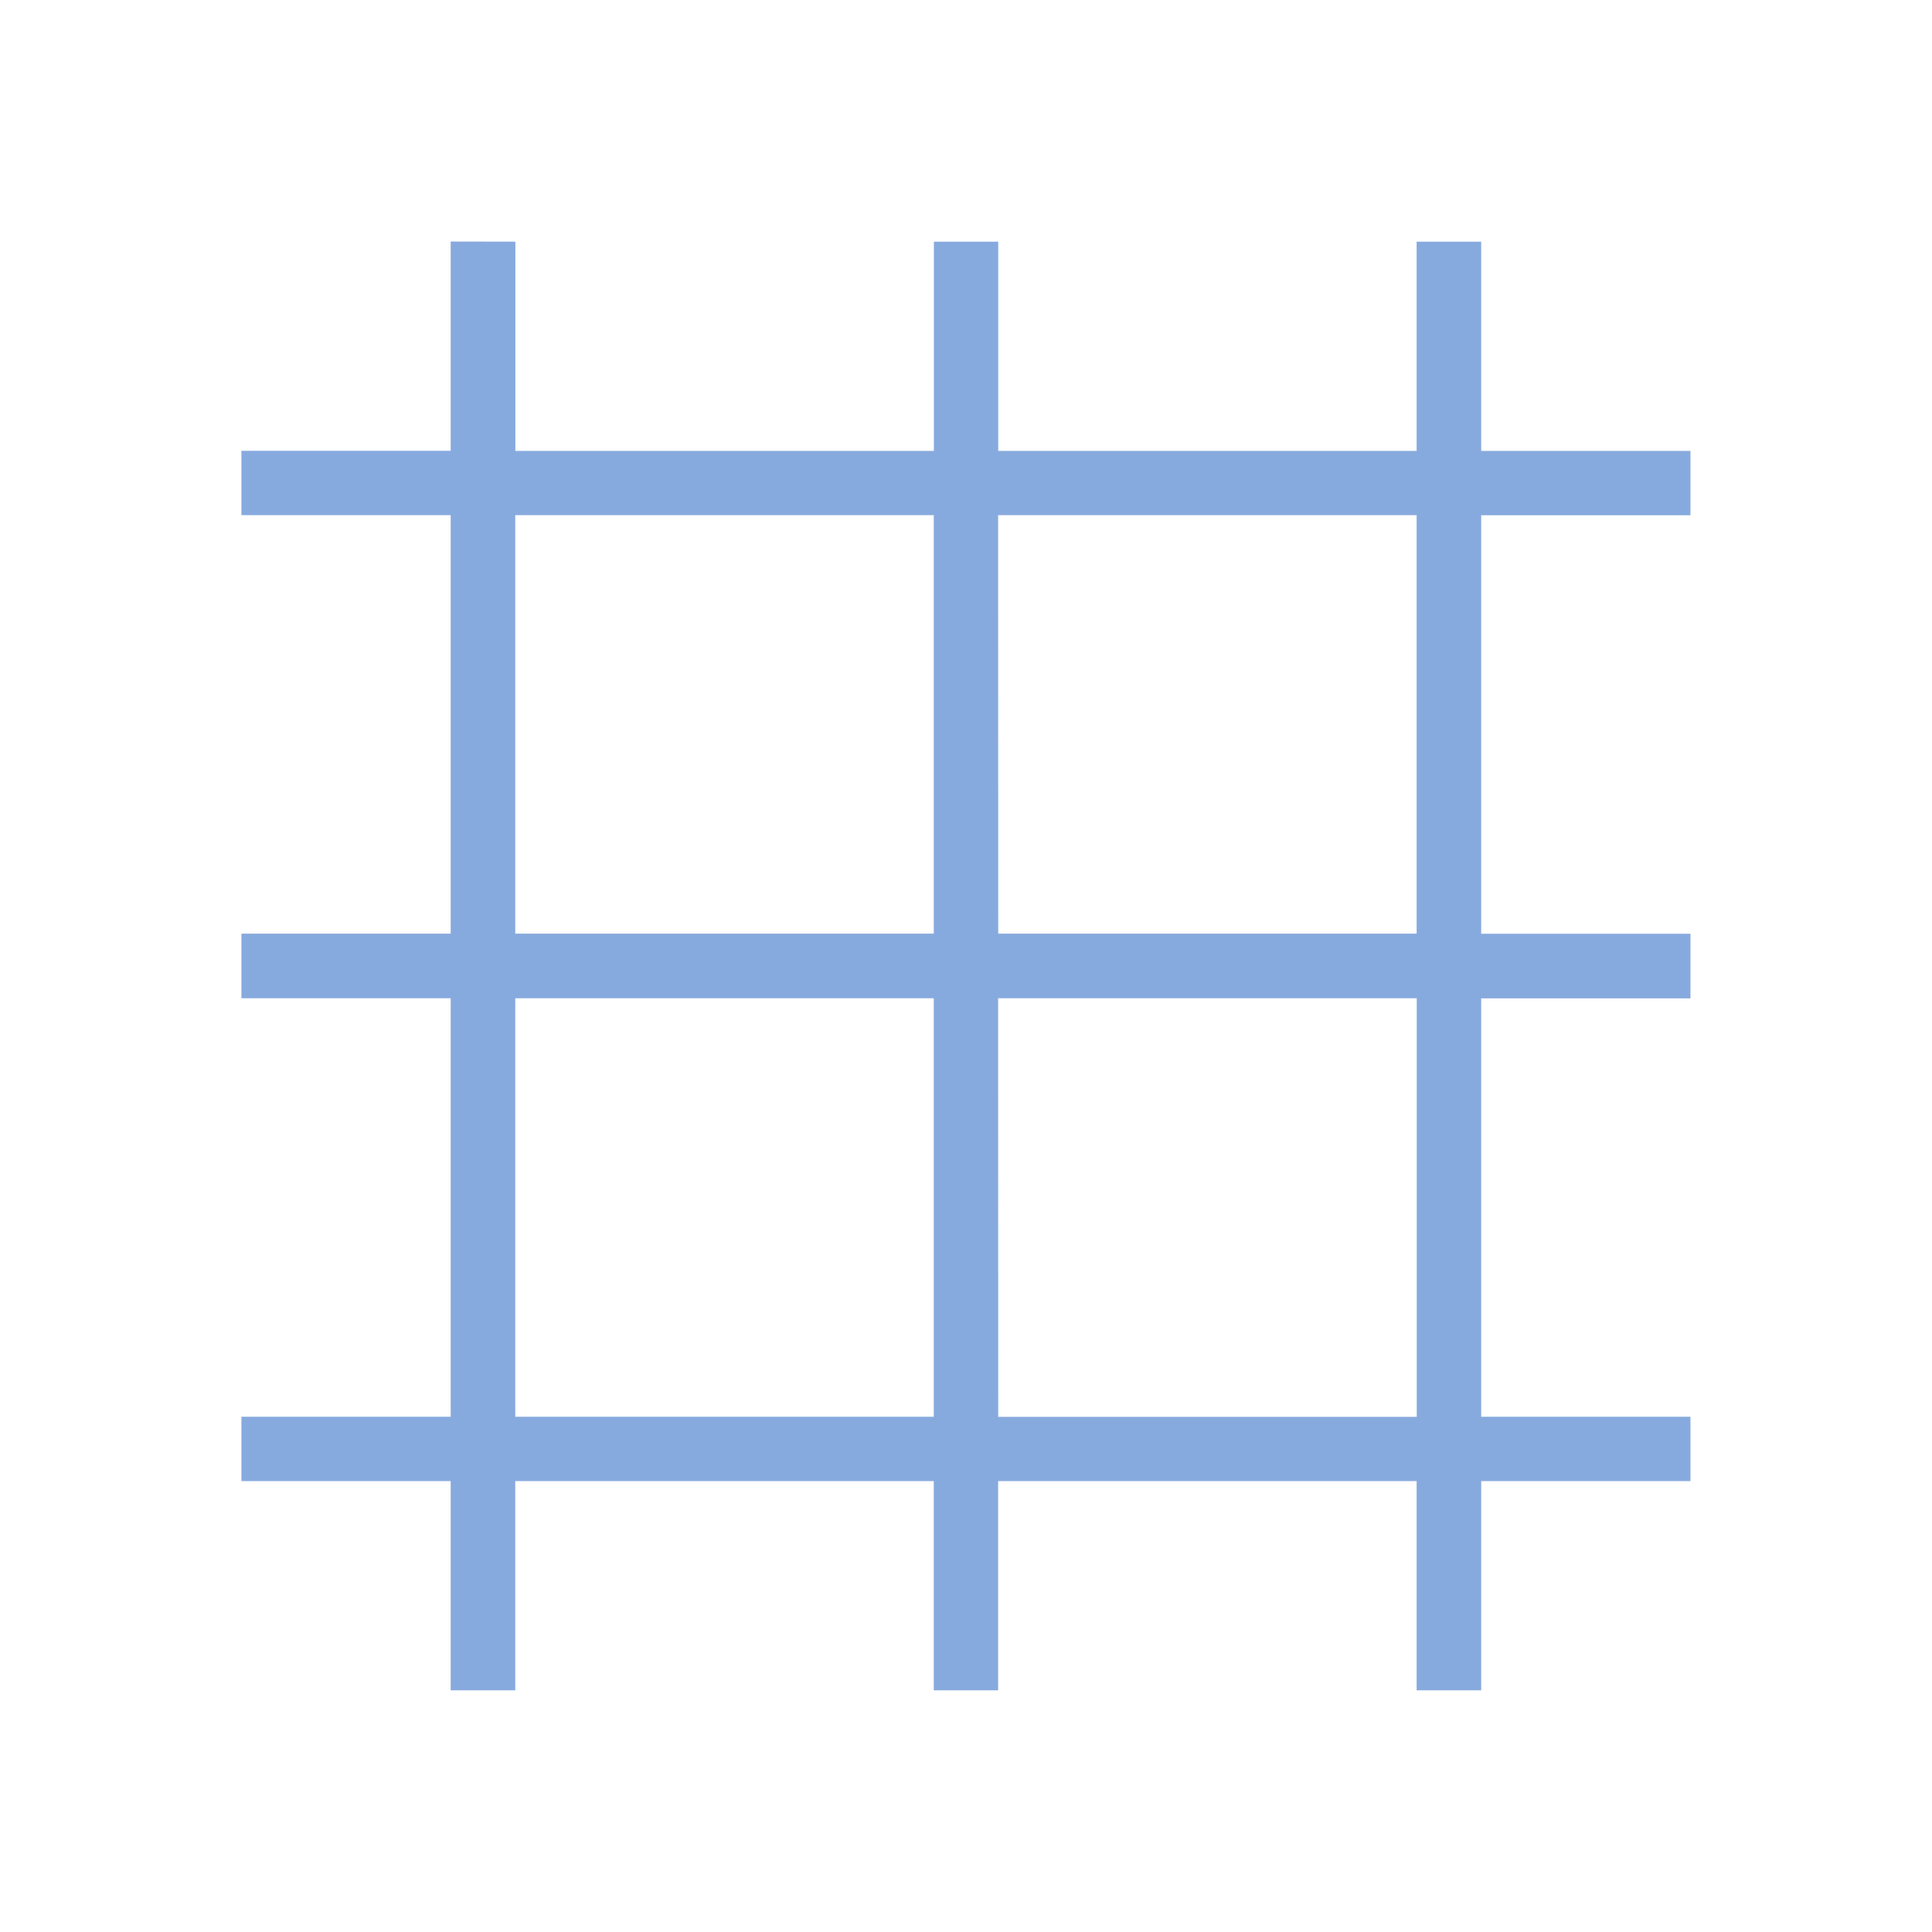
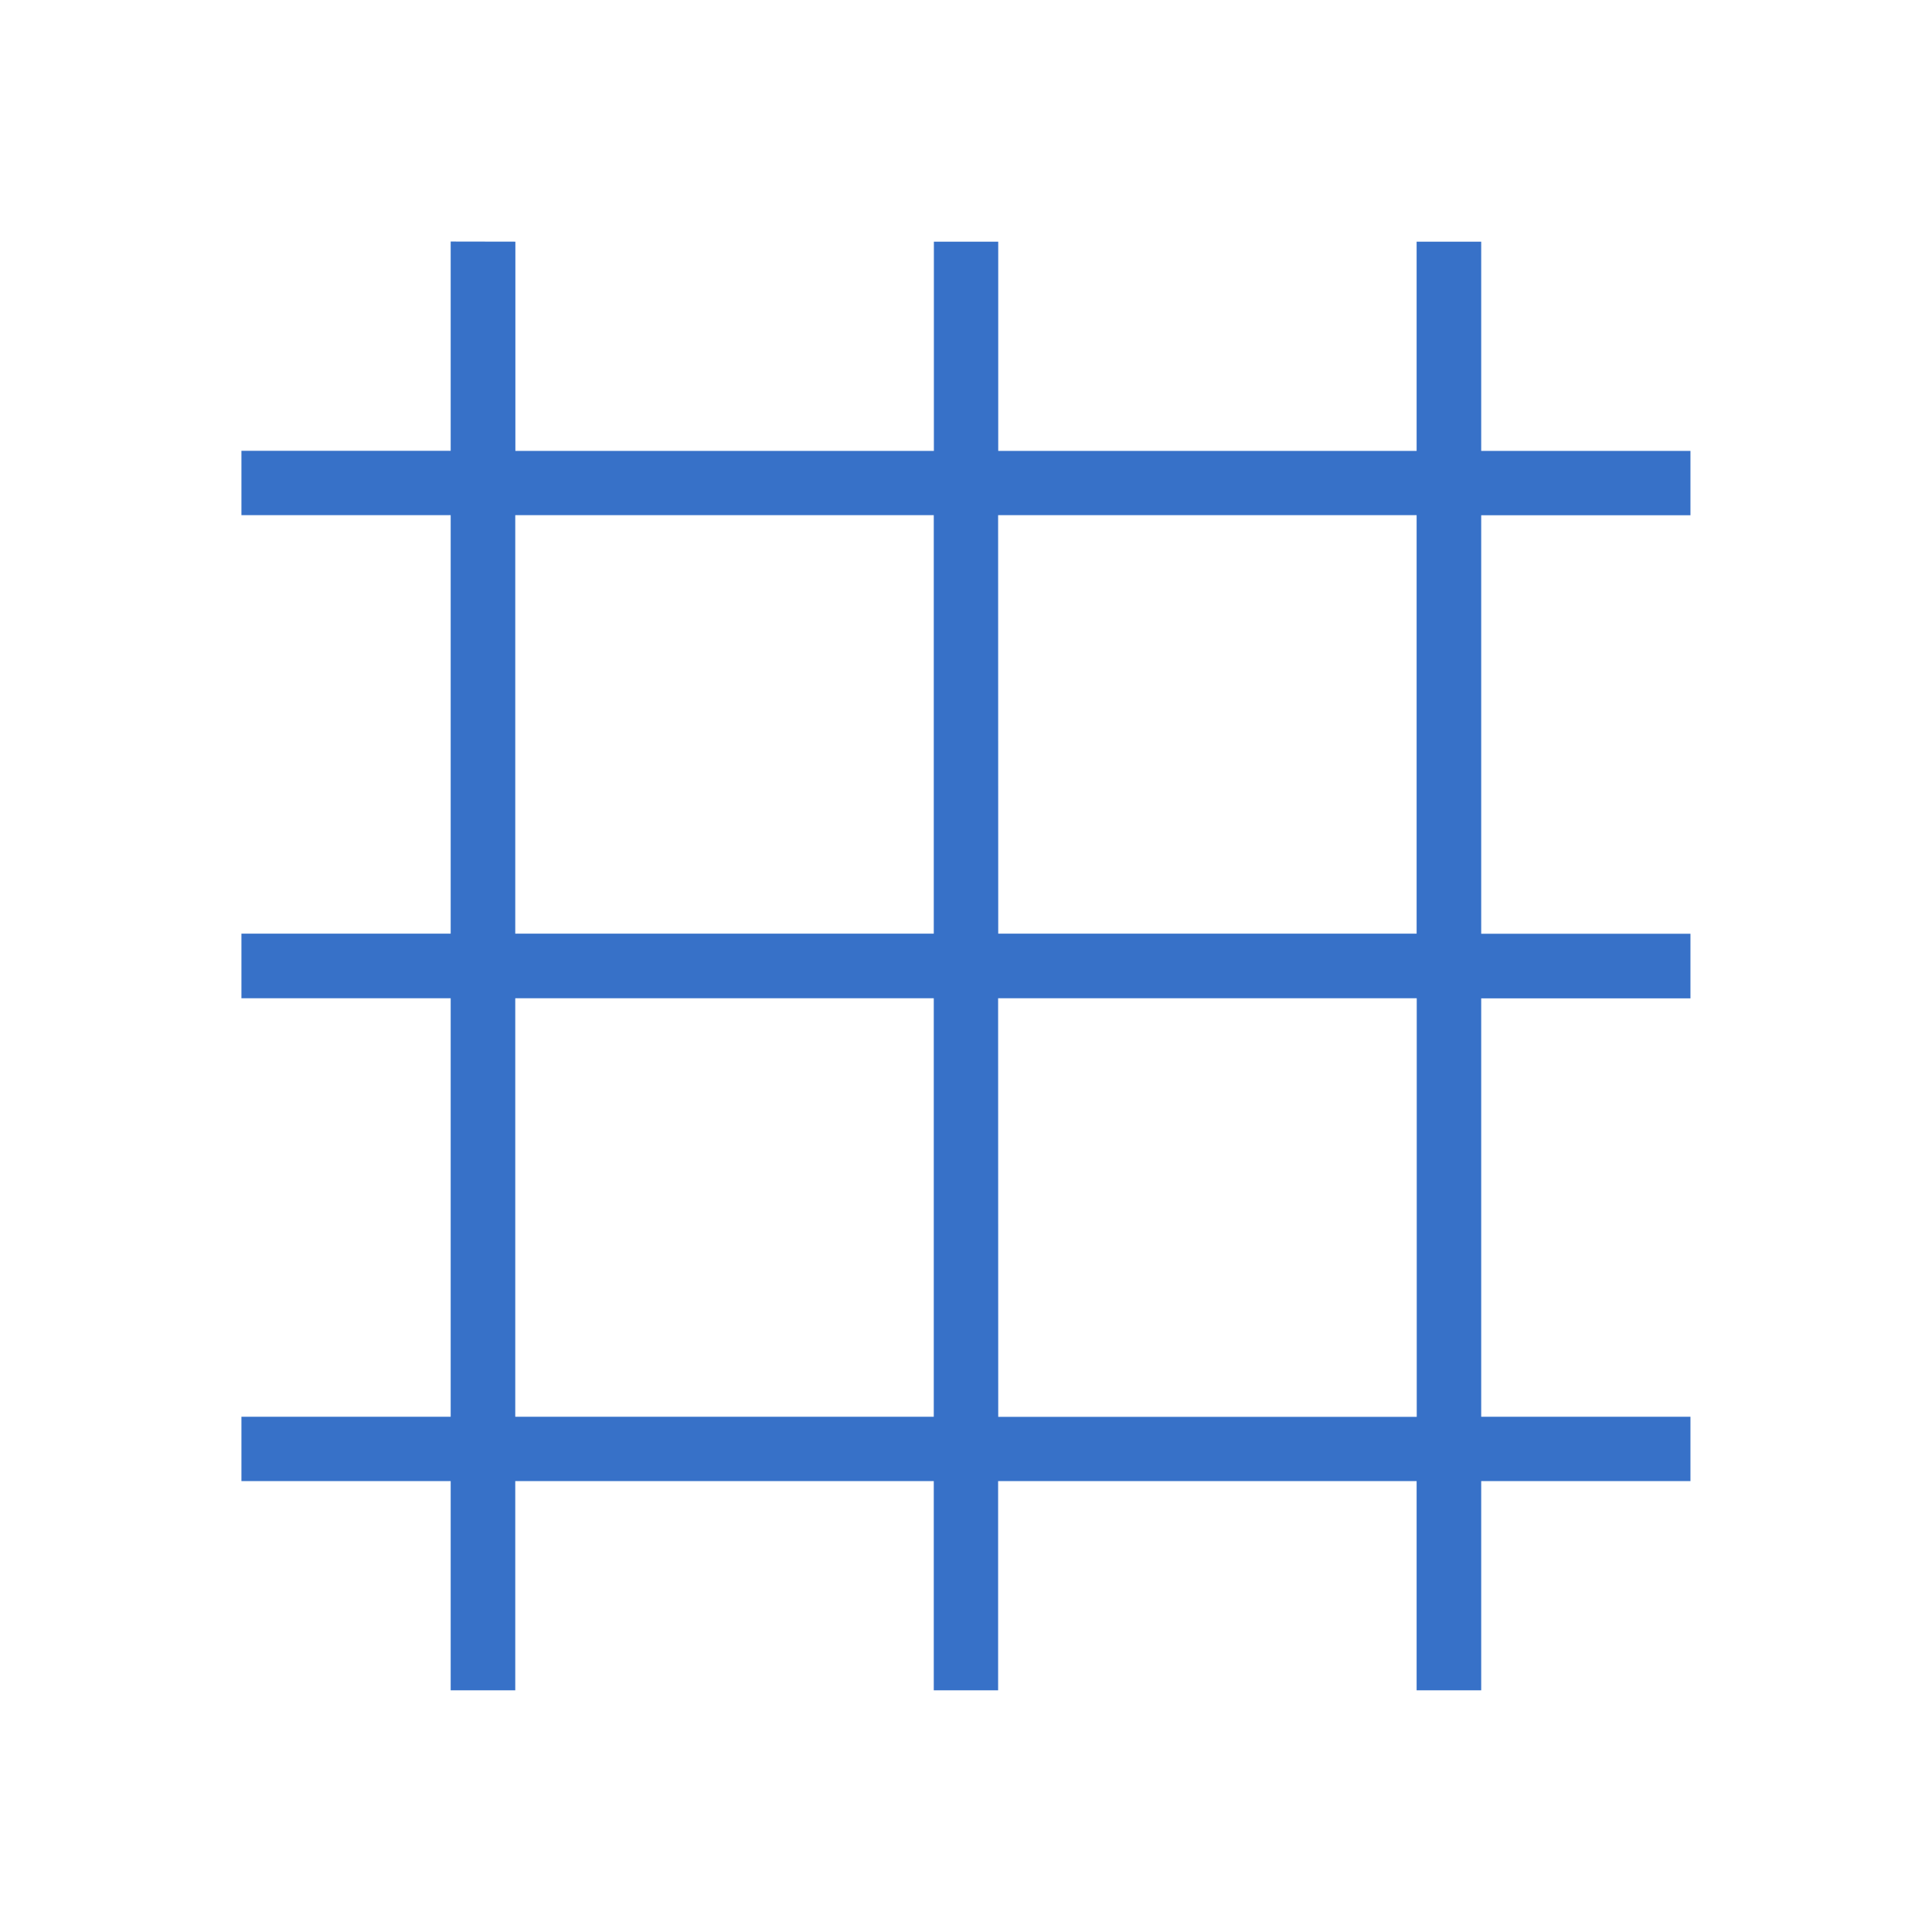
<svg xmlns="http://www.w3.org/2000/svg" width="64" height="64" viewBox="0 0 16.933 16.933" version="1.1" id="svg963">
  <defs id="defs960" />
  <g id="layer1">
-     <path style="color:#000000;fill:#87aade;fill-opacity:1;-inkscape-stroke:none" d="m 3.95,2.117 v 1.834 h -1.834 v 0.564 h 1.834 v 3.668 h -1.834 v 0.566 h 1.834 v 3.668 h -1.834 v 0.564 h 1.834 v 1.834 h 0.566 v -1.834 h 3.668 v 1.834 h 0.564 v -1.834 h 3.668 v 1.834 h 0.566 v -1.834 h 1.834 v -0.564 h -1.834 V 8.75 h 1.834 v -0.566 h -1.834 v -3.668 h 1.834 v -0.564 h -1.834 v -1.834 h -0.566 v 1.834 H 8.749 v -1.834 h -0.564 v 1.834 h -3.668 v -1.834 z m 0.566,2.398 h 3.668 v 3.668 h -3.668 z m 4.232,0 h 3.668 v 3.668 H 8.749 Z m -4.232,4.234 h 3.668 v 3.668 h -3.668 z m 4.232,0 H 12.417 V 12.418 H 8.749 Z" id="path42124" />
+     <path style="color:#000000;fill:#3771c8;fill-opacity:1;-inkscape-stroke:none" d="m 3.95,2.117 v 1.834 h -1.834 v 0.564 h 1.834 v 3.668 h -1.834 v 0.566 h 1.834 v 3.668 h -1.834 v 0.564 h 1.834 v 1.834 h 0.566 v -1.834 h 3.668 v 1.834 h 0.564 v -1.834 h 3.668 v 1.834 h 0.566 v -1.834 h 1.834 v -0.564 h -1.834 V 8.75 h 1.834 v -0.566 h -1.834 v -3.668 h 1.834 v -0.564 h -1.834 v -1.834 h -0.566 v 1.834 H 8.749 v -1.834 h -0.564 v 1.834 h -3.668 v -1.834 z m 0.566,2.398 h 3.668 v 3.668 h -3.668 z m 4.232,0 h 3.668 v 3.668 H 8.749 Z m -4.232,4.234 h 3.668 v 3.668 h -3.668 z m 4.232,0 H 12.417 V 12.418 H 8.749 Z" id="path42124" />
  </g>
</svg>
